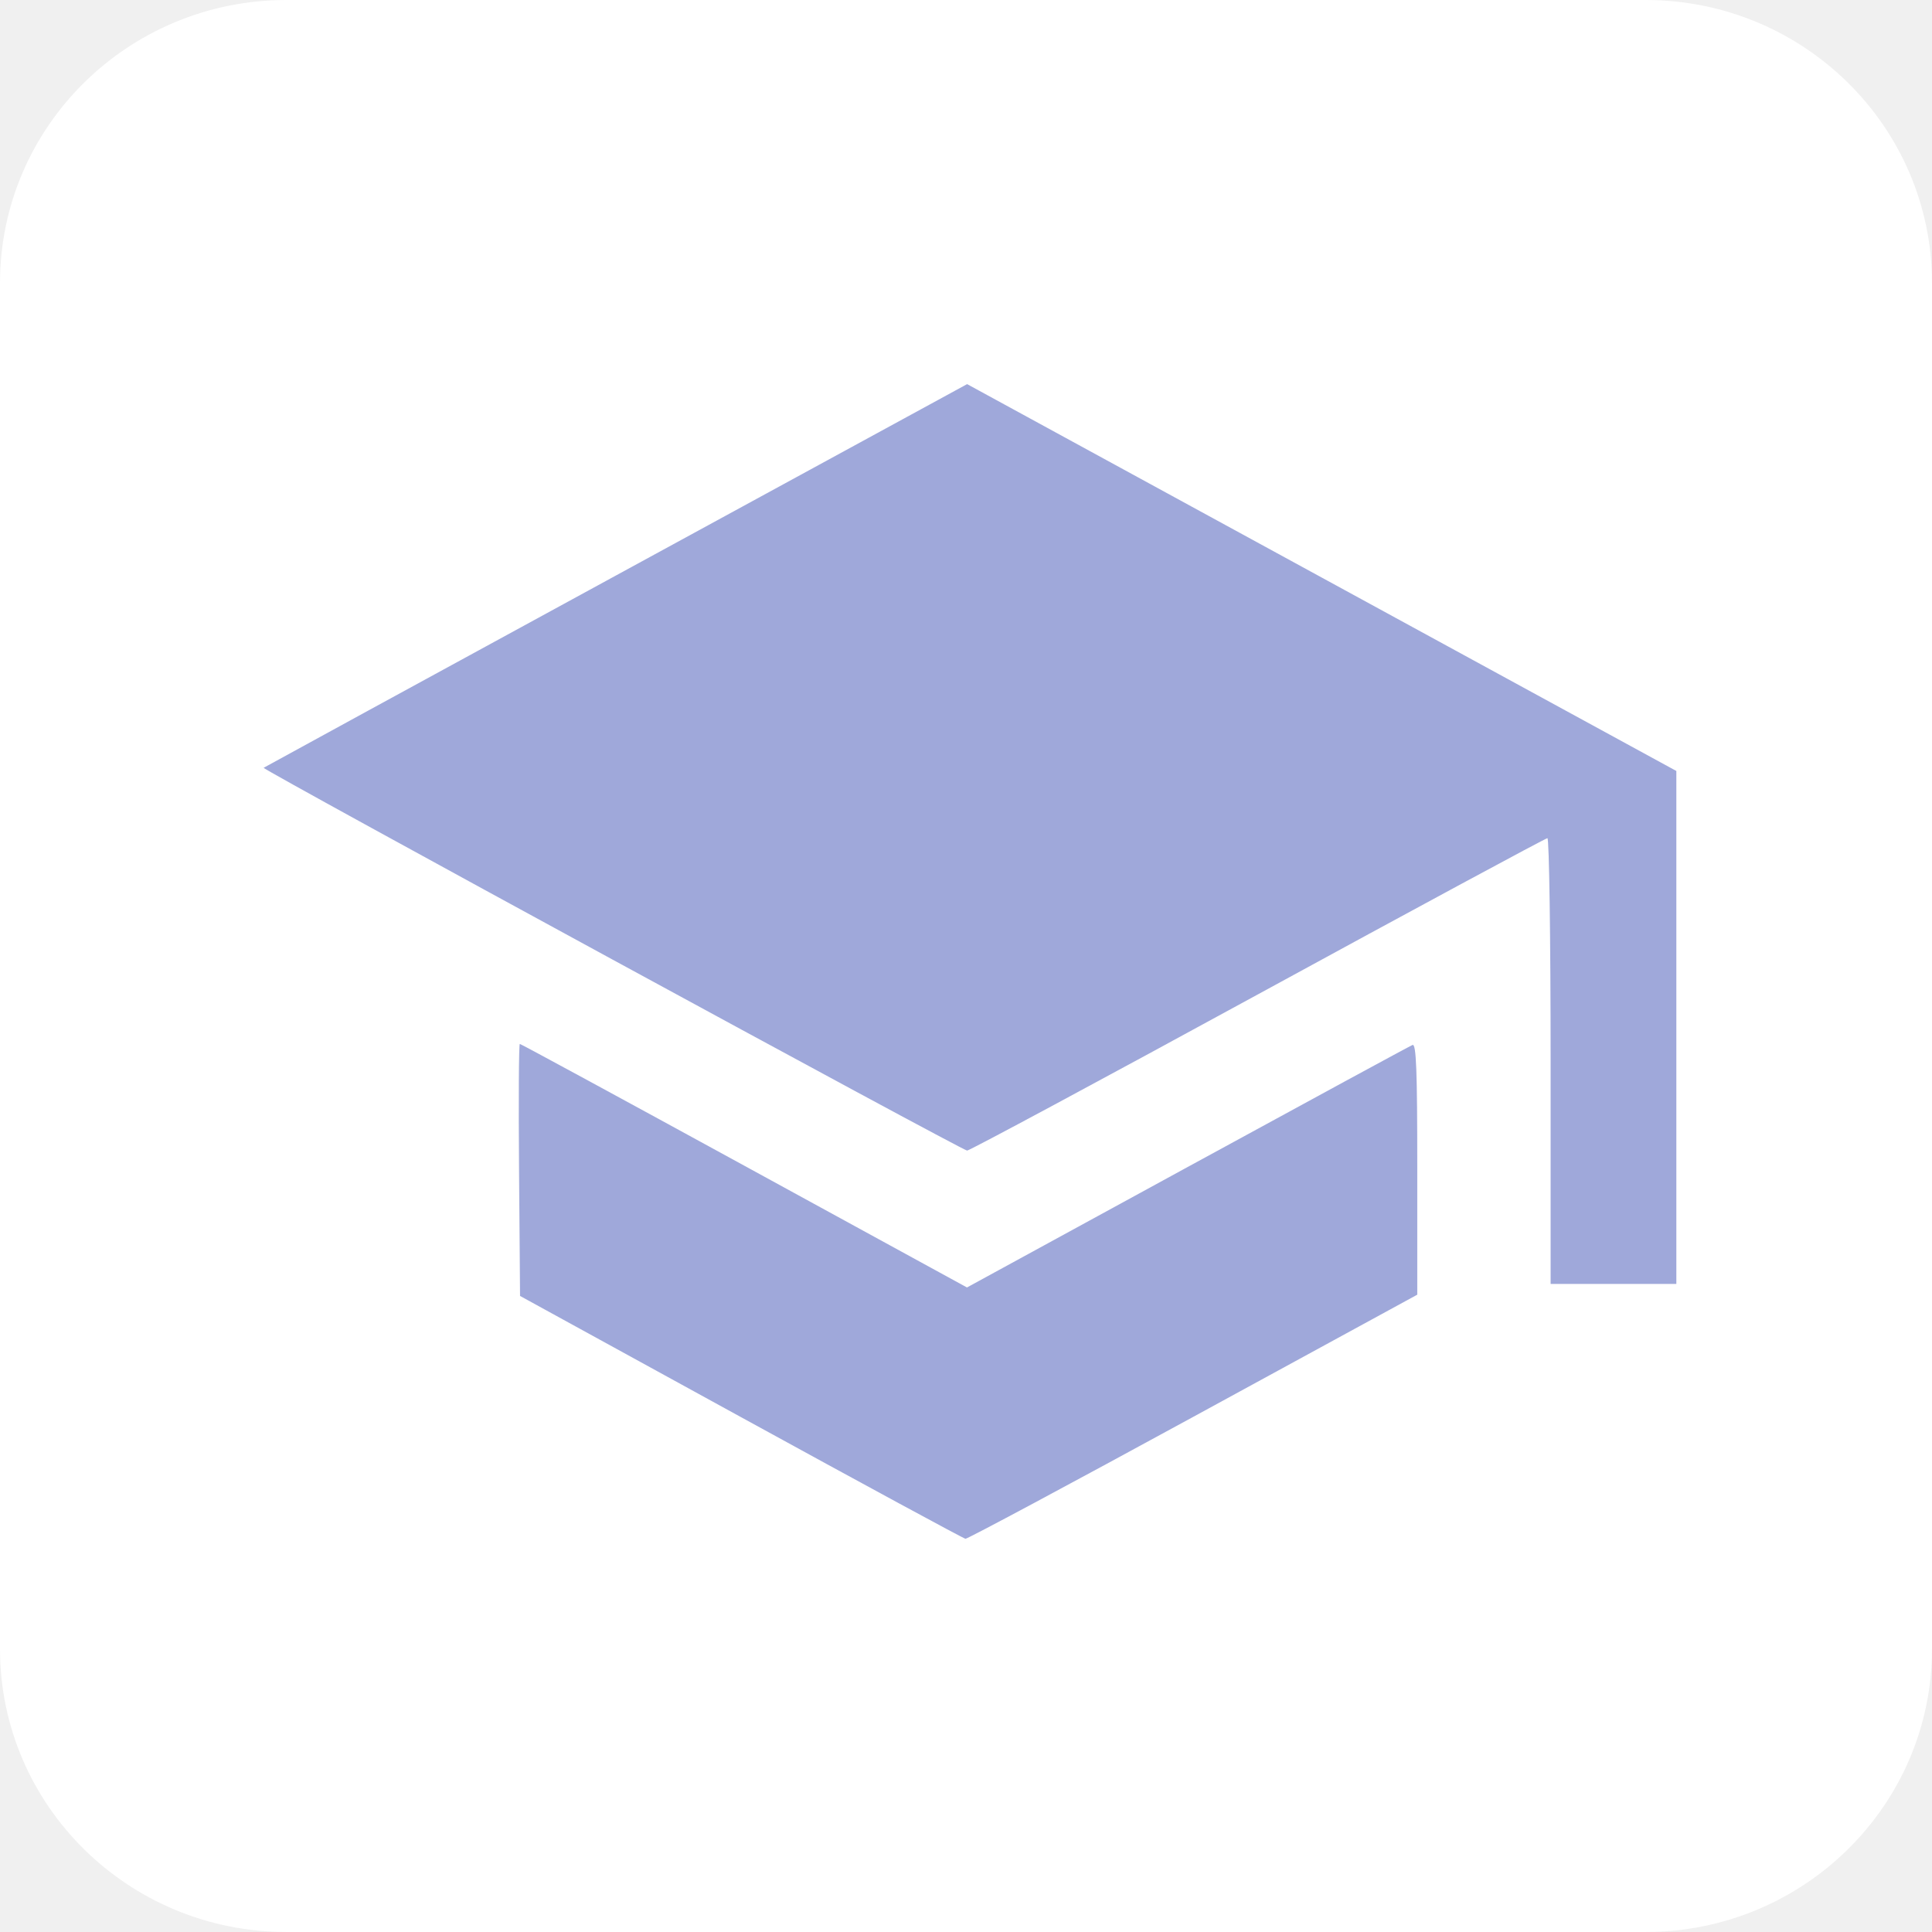
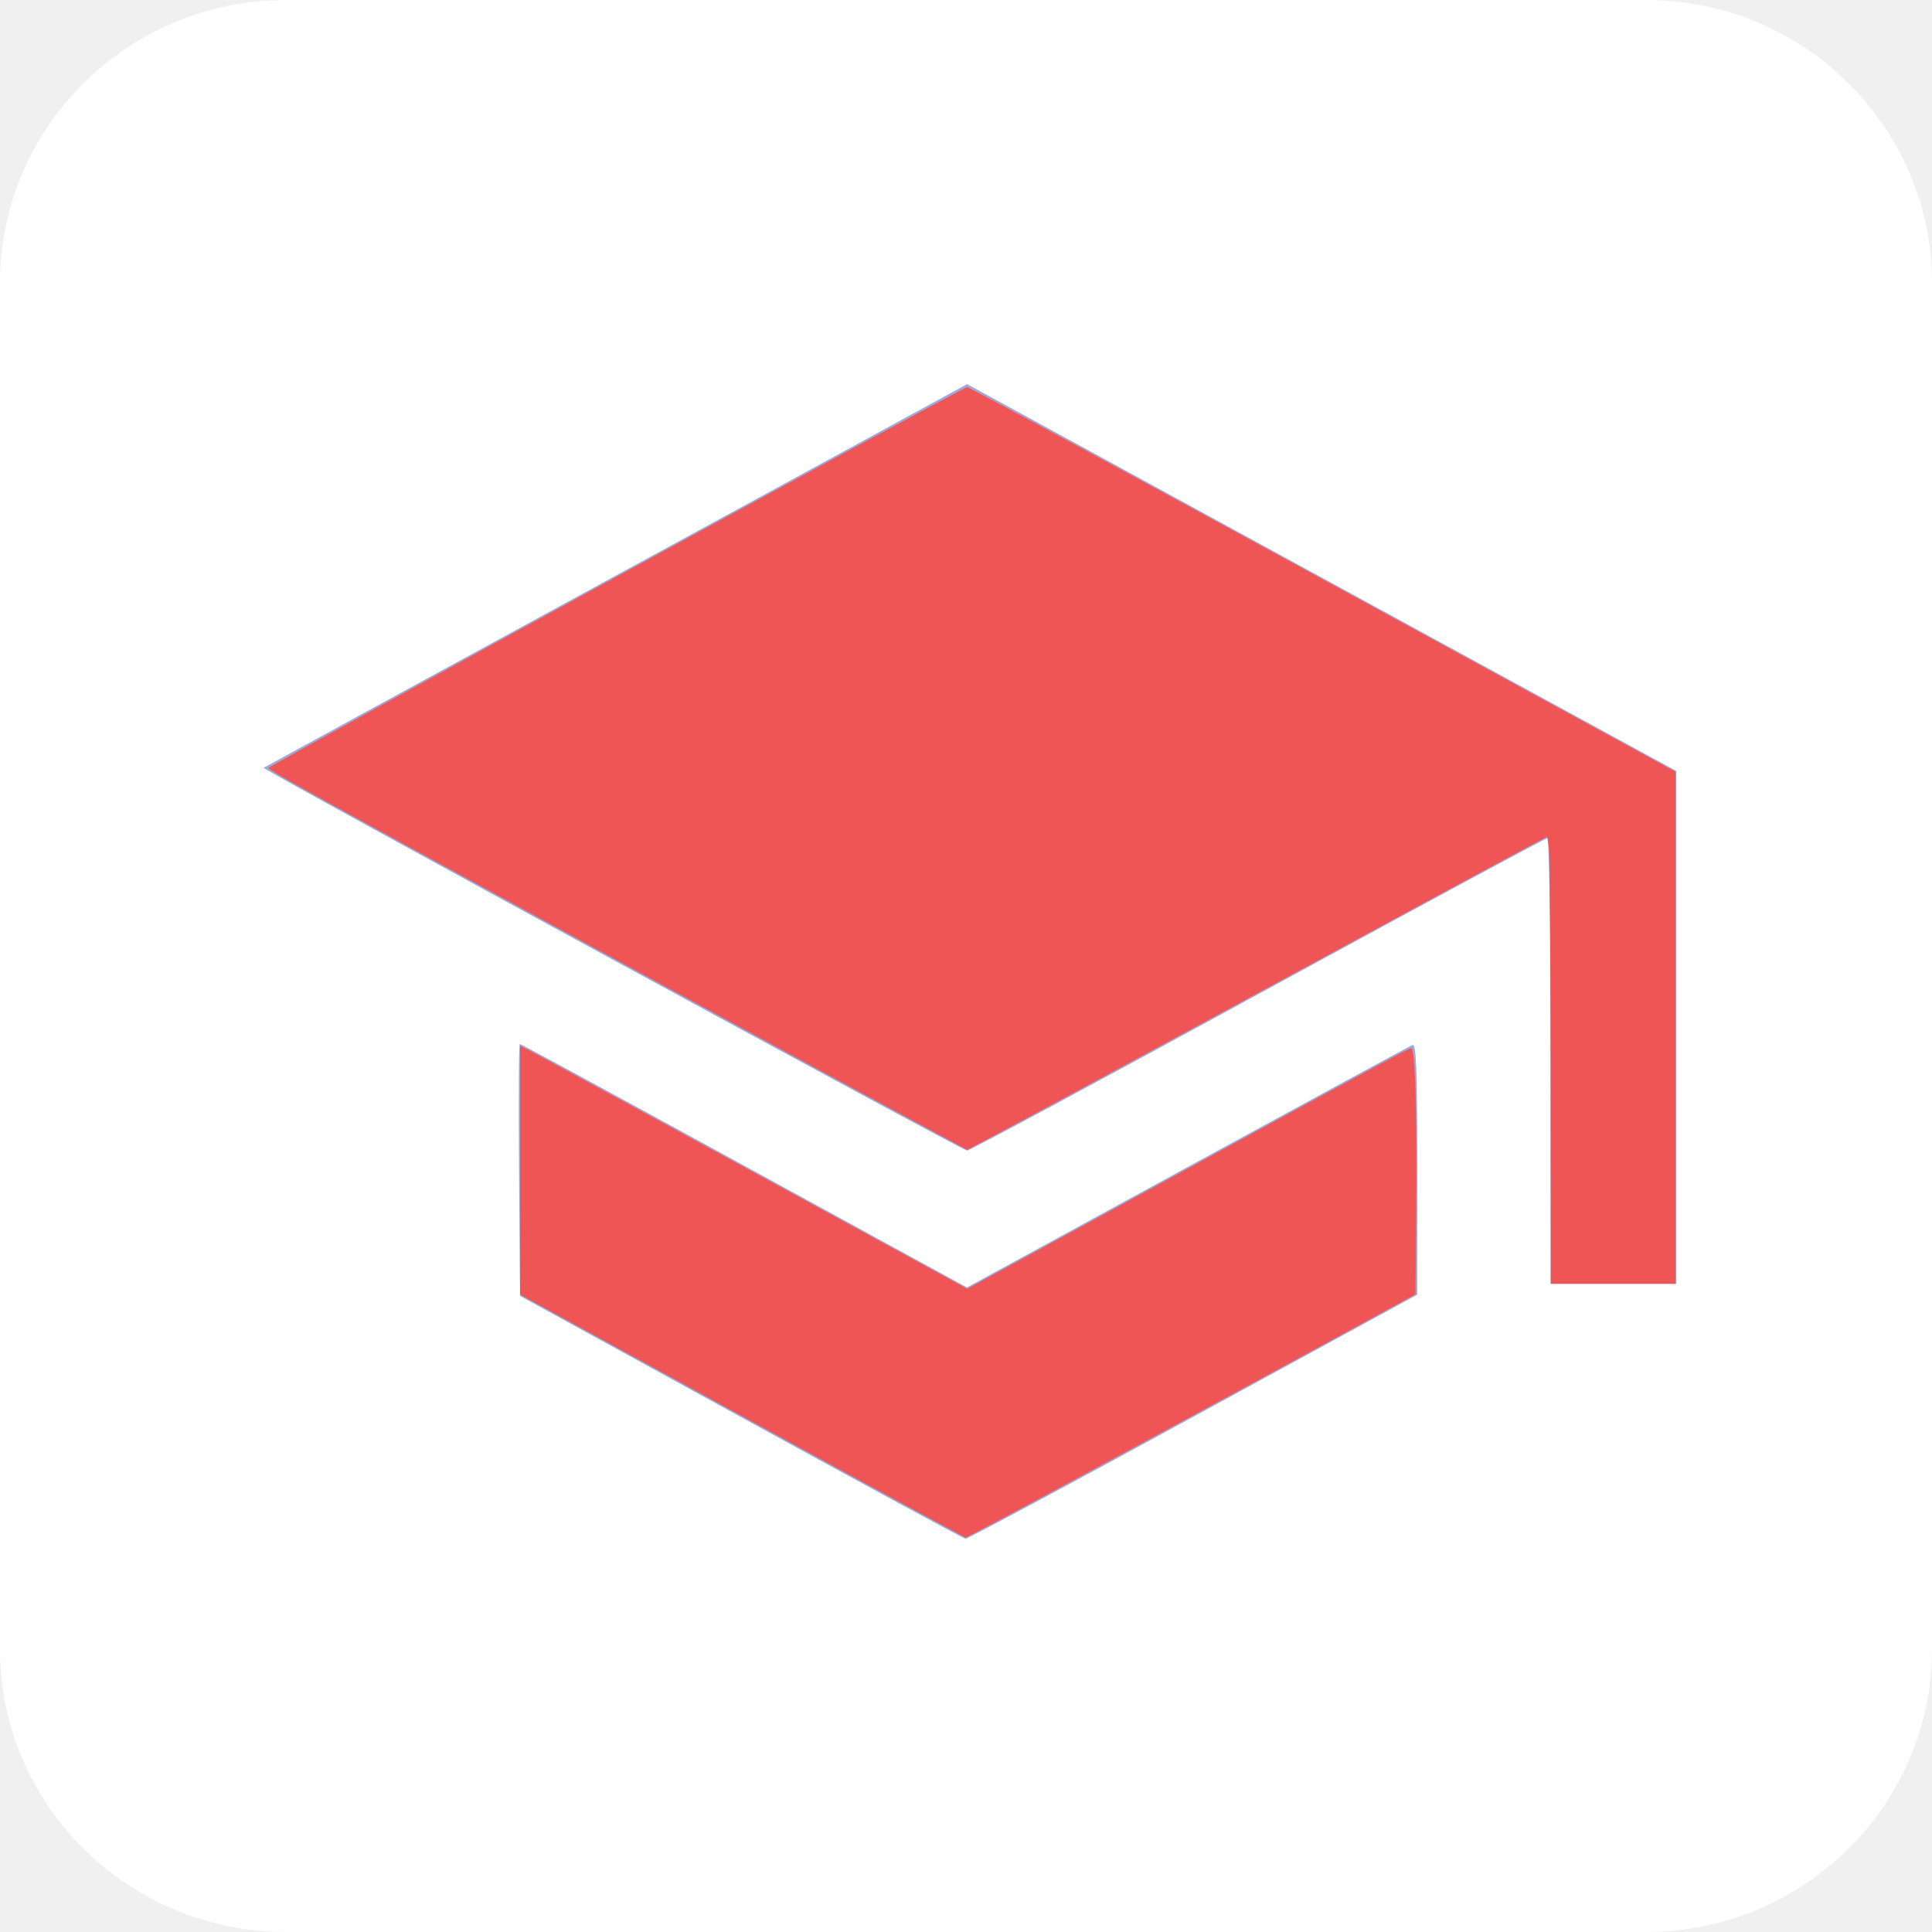
<svg xmlns="http://www.w3.org/2000/svg" width="512.006" height="512.006" viewBox="0 0 512.006 512.006" version="1.1" id="svg5">
  <defs id="defs2">
    <rect x="-1062.774" y="-45.793" width="761.305" height="612.478" id="rect43170" />
    <rect x="-478.96" y="484.356" width="600.386" height="345.391" id="rect17497" />
    <rect x="-381.819" y="582.847" width="496.499" height="253.646" id="rect14473" />
    <rect x="746.705" y="-342.24" width="1609.375" height="1648.973" id="rect30197" />
    <rect x="823.072" y="-237.588" width="1476.439" height="1493.409" id="rect10772" />
    <rect x="-478.96" y="484.356" width="600.386" height="345.391" id="rect17497-4" />
    <rect x="-381.819" y="582.847" width="496.499" height="253.646" id="rect14473-6" />
    <rect x="746.705" y="-342.24" width="1609.375" height="1648.973" id="rect30197-4" />
    <rect x="823.072" y="-237.588" width="1476.439" height="1493.409" id="rect10772-8" />
    <rect x="746.705" y="-342.24" width="1609.375" height="1648.973" id="rect30197-8" />
    <rect x="823.072" y="-237.588" width="1476.439" height="1493.409" id="rect10772-6" />
    <rect x="746.705" y="-342.24" width="1609.375" height="1648.973" id="rect30197-0" />
    <rect x="823.072" y="-237.588" width="1476.439" height="1493.409" id="rect10772-61" />
    <rect x="746.705" y="-342.24" width="1609.375" height="1648.973" id="rect30197-9" />
    <rect x="823.072" y="-237.588" width="1476.439" height="1493.409" id="rect10772-1" />
    <rect x="97.141" y="107.935" width="1775.524" height="1764.73" id="rect38079" />
    <rect x="21.587" y="16.19" width="1894.252" height="1910.442" id="rect24741" />
    <rect x="26.984" y="37.777" width="1872.665" height="1867.268" id="rect5581" />
  </defs>
  <g id="layer4">
    <rect style="opacity:1;fill:#ffffff;fill-opacity:1;stroke:#000000;stroke-width:0;stroke-miterlimit:4;stroke-dasharray:none;stroke-opacity:1;paint-order:normal" id="rect59532" width="512" height="512" x="27.172" y="16.82" rx="75.9" ry="75" transform="translate(-27.17235,-16.82001)" />
  </g>
  <g id="layer1" transform="translate(-27.17235,-16.82001)">
    <text xml:space="preserve" transform="scale(0.2645833)" id="text14471" style="font-style:normal;font-weight:normal;font-size:40px;line-height:1.25;font-family:sans-serif;white-space:pre;shape-inside:url(#rect14473);fill:#000000;fill-opacity:1;stroke:none" />
    <g id="g59397" transform="translate(27.17235,16.82001)">
      <g id="layer1-3" transform="translate(-19.99038,-59.97115)">
        <rect style="fill:#ffffff;stroke-width:0.265" id="rect71753" width="512" height="512" x="19.99" y="59.971" rx="283.465" ry="283.465" />
      </g>
      <g id="layer3">
        <path style="fill:#9fa8da;fill-opacity:1;stroke-width:3.816" d="m 1553.138,1062.774 c 0,-122.782 -1.438,-223.24 -3.196,-223.24 -1.758,0 -132.254,70.406 -289.991,156.459 -157.738,86.052 -288.807,156.459 -291.265,156.459 -4.776,0 -706.544,-381.866 -704.615,-383.416 0.63,-0.506 159.426,-87.178 352.881,-192.605 l 351.735,-191.685 355.191,193.739 355.191,193.739 v 256.896 256.896 h -62.965 -62.965 z" id="path76374" transform="scale(0.2645833)" />
        <path style="fill:#9fa8da;fill-opacity:1;stroke-width:3.816" d="m 742.224,1419.458 -221.332,-121.405 -1.005,-126.226 c -0.553,-69.424 -0.205,-126.226 0.774,-126.226 0.979,0 102.153,54.89 224.832,121.977 l 223.053,121.977 220.745,-120.498 c 121.41,-66.274 222.891,-121.347 225.515,-122.385 3.758,-1.487 4.77,24.851 4.77,124.115 v 126.002 l -224.531,122.45 c -123.492,67.348 -226.097,122.264 -228.01,122.037 -1.913,-0.227 -103.078,-55.046 -224.81,-121.818 z" id="path76413" transform="scale(0.2645833)" />
      </g>
      <g id="layer2" transform="translate(-19.99038,-59.97115)" />
    </g>
+     <path style="fill:#ef5555;fill-opacity:1;stroke-width:0.624" d="m 410.931,283.599 c -0.025,-31.127 -0.236,-57.787 -0.468,-59.244 l -0.422,-2.649 -11.225,6.006 c -6.174,3.304 -32.273,17.434 -57.998,31.402 -44.992,24.428 -63.438,34.399 -77.792,42.052 l -6.698,3.57 -10.14,-5.452 C 206.513,277.957 106.25,223.396 79.993,208.847 c -4.882,-2.705 -8.881,-5.089 -8.887,-5.299 -0.016,-0.531 184.243,-100.96 185.234,-100.96 0.443,0 42.854,22.936 94.248,50.968 l 93.443,50.968 v 67.835 67.835 h -16.526 -16.526 z" id="path1" transform="translate(27.17235,16.82001)" />
+     <path style="fill:#ef5555;fill-opacity:1;stroke-width:0.624" d="m 242.045,400.048 c -7.638,-4.114 -30.354,-16.502 -50.479,-27.53 -20.125,-11.028 -40.451,-22.16 -45.167,-24.739 l -8.575,-4.688 v -32.997 -32.997 l 6.704,3.562 c 3.687,1.959 30.349,16.461 59.249,32.226 l 52.545,28.664 49.732,-27.111 c 63.476,-34.604 67.196,-36.608 67.974,-36.608 1.002,0 1.5,16.336 1.284,42.096 l -0.194,23.075 -17.462,9.552 c -24.301,13.293 -84.443,45.861 -93.893,50.845 l -7.831,4.13 z" id="path2" transform="translate(27.17235,16.82001)" />
  </g>
</svg>
